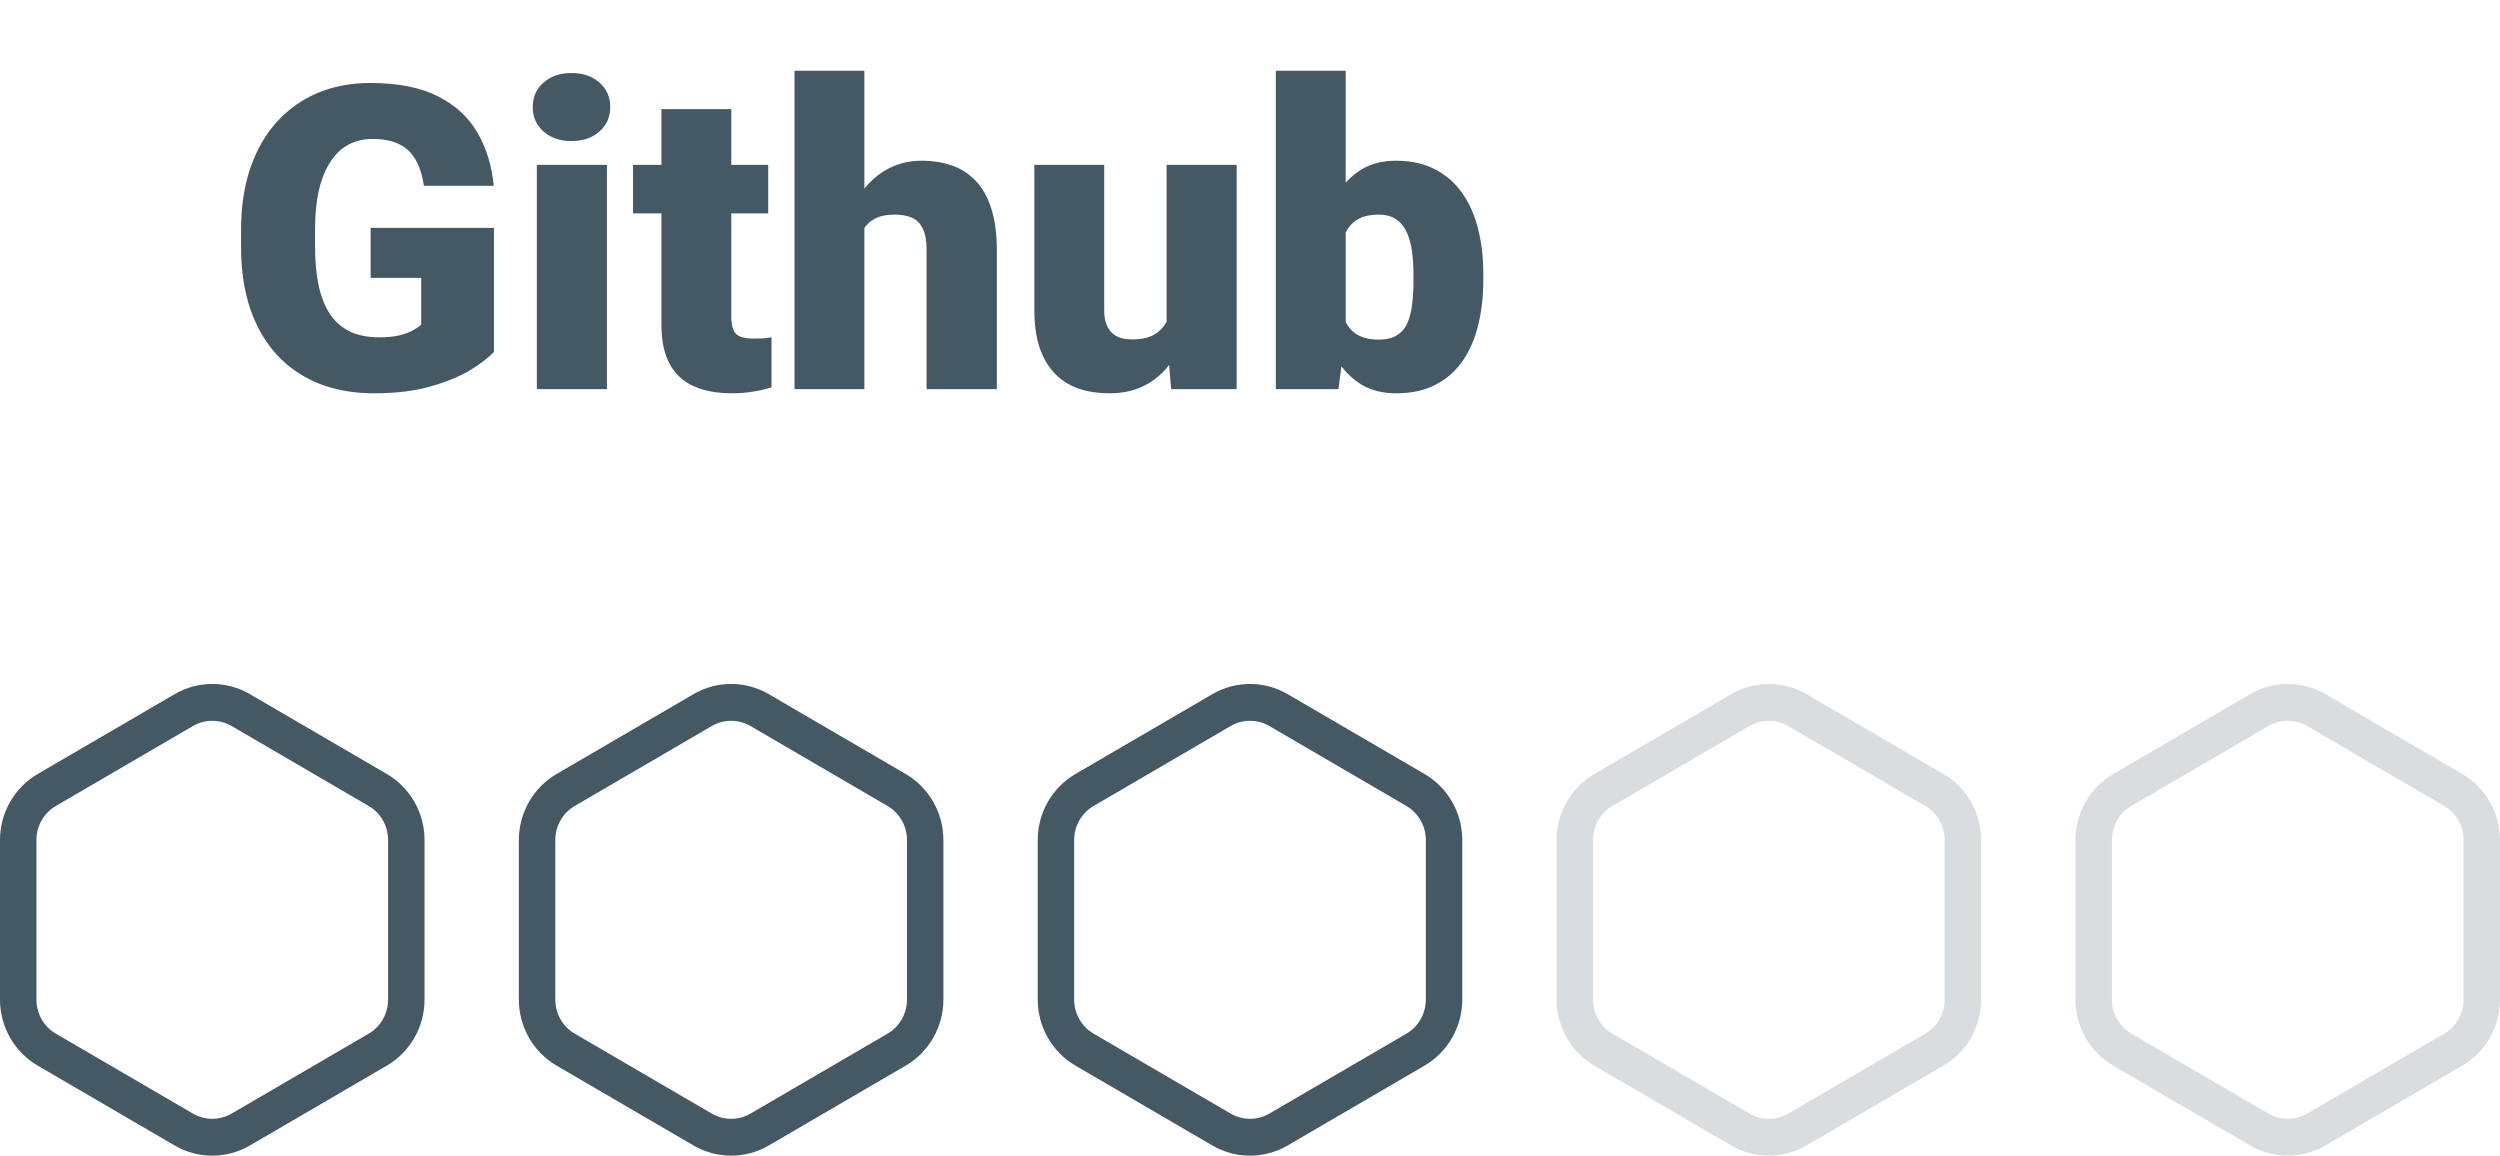
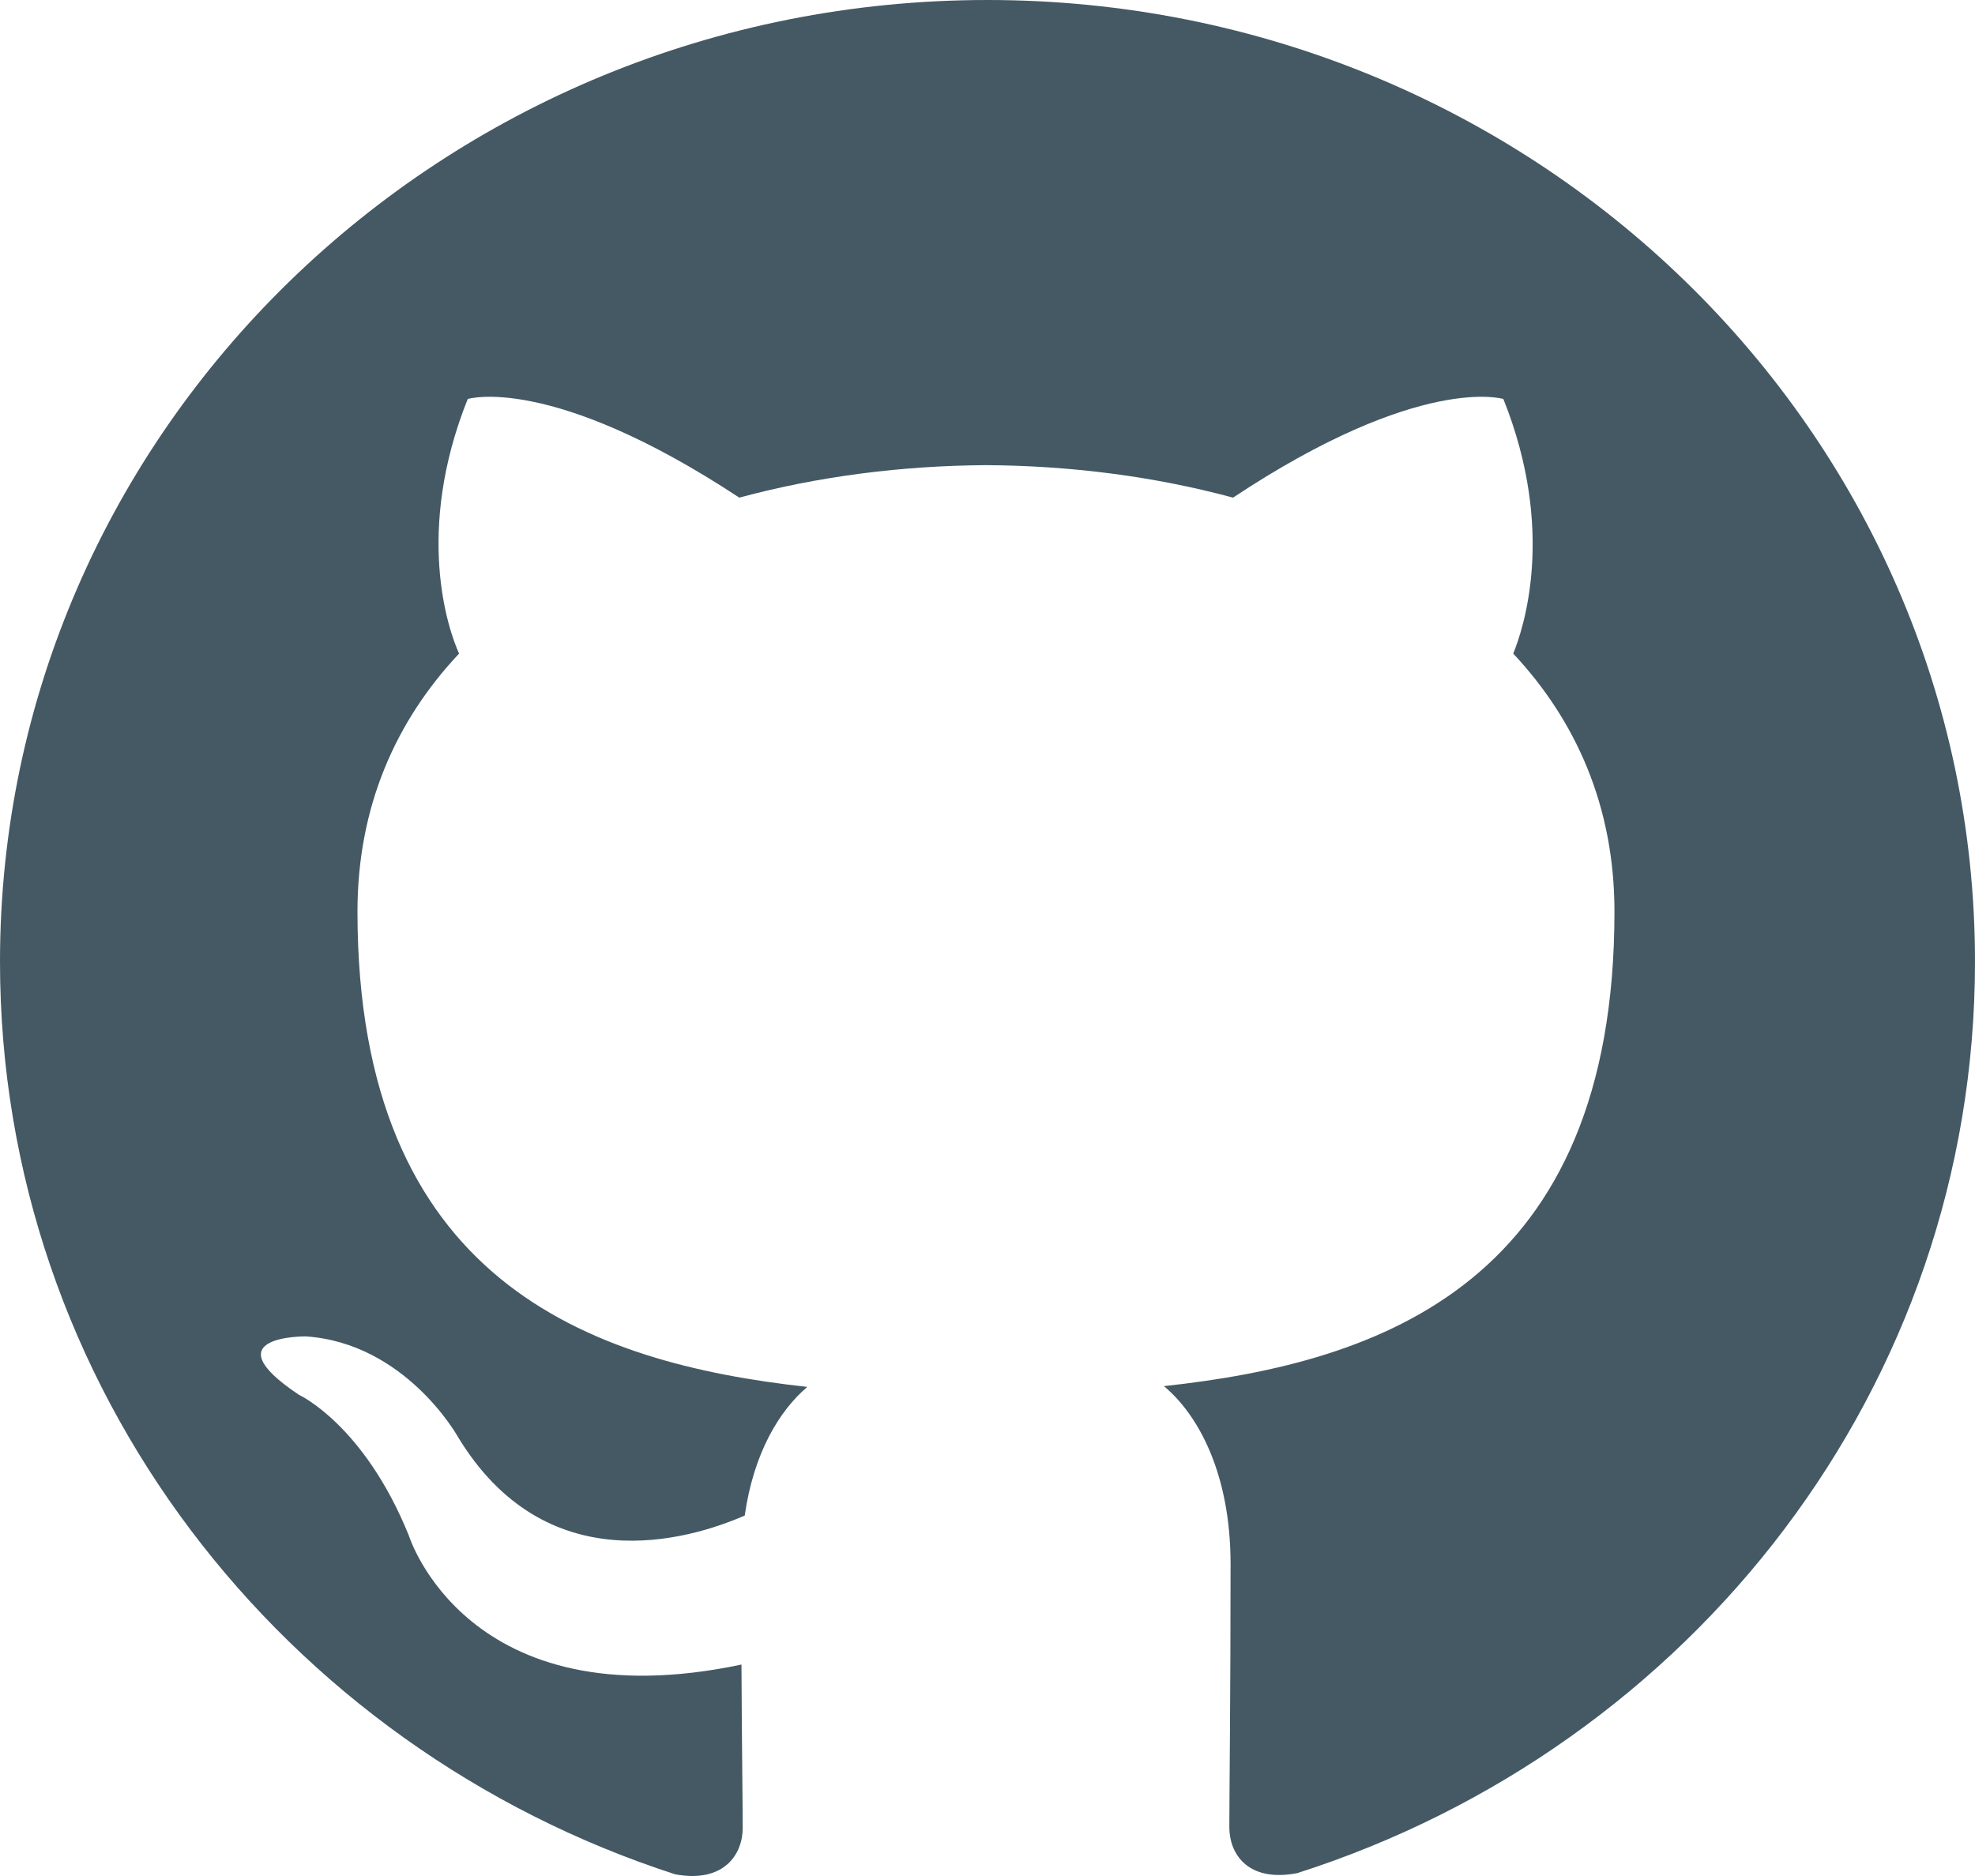
- <svg xmlns="http://www.w3.org/2000/svg" width="212" height="98" viewBox="0 0 212 98" fill="none">
-   <path d="M41.887 19.324V29.836C41.453 30.316 40.785 30.832 39.883 31.383C38.992 31.922 37.867 32.385 36.508 32.772C35.148 33.158 33.549 33.352 31.709 33.352C30.01 33.352 28.469 33.082 27.086 32.543C25.703 31.992 24.514 31.189 23.518 30.135C22.533 29.068 21.771 27.768 21.232 26.232C20.705 24.686 20.441 22.916 20.441 20.924V19.5C20.441 17.508 20.711 15.738 21.25 14.191C21.789 12.645 22.545 11.344 23.518 10.289C24.502 9.223 25.656 8.414 26.98 7.863C28.316 7.312 29.781 7.037 31.375 7.037C33.73 7.037 35.647 7.412 37.123 8.162C38.6 8.9 39.719 9.926 40.48 11.238C41.242 12.539 41.705 14.045 41.869 15.756H35.945C35.828 14.912 35.605 14.197 35.277 13.611C34.961 13.014 34.504 12.562 33.906 12.258C33.309 11.941 32.535 11.783 31.586 11.783C30.848 11.783 30.174 11.941 29.564 12.258C28.967 12.574 28.457 13.055 28.035 13.699C27.613 14.332 27.285 15.129 27.051 16.09C26.828 17.051 26.717 18.176 26.717 19.465V20.924C26.717 22.201 26.822 23.32 27.033 24.281C27.256 25.242 27.584 26.045 28.018 26.689C28.463 27.322 29.025 27.803 29.705 28.131C30.396 28.447 31.211 28.605 32.148 28.605C32.805 28.605 33.367 28.553 33.836 28.447C34.305 28.33 34.691 28.189 34.996 28.025C35.312 27.85 35.553 27.686 35.717 27.533V23.561H31.428V19.324H41.887ZM51.467 13.98V33H45.525V13.98H51.467ZM45.174 9.076C45.174 8.232 45.478 7.541 46.088 7.002C46.697 6.463 47.488 6.193 48.461 6.193C49.434 6.193 50.225 6.463 50.834 7.002C51.443 7.541 51.748 8.232 51.748 9.076C51.748 9.92 51.443 10.611 50.834 11.15C50.225 11.69 49.434 11.959 48.461 11.959C47.488 11.959 46.697 11.69 46.088 11.15C45.478 10.611 45.174 9.92 45.174 9.076ZM65.143 13.98V18.094H53.682V13.98H65.143ZM56.09 9.252H62.014V26.795C62.014 27.299 62.072 27.691 62.19 27.973C62.307 28.242 62.506 28.436 62.787 28.553C63.08 28.658 63.467 28.711 63.947 28.711C64.287 28.711 64.568 28.705 64.791 28.693C65.014 28.67 65.225 28.641 65.424 28.605V32.842C64.92 33.006 64.393 33.129 63.842 33.211C63.291 33.305 62.705 33.352 62.084 33.352C60.818 33.352 59.734 33.152 58.832 32.754C57.941 32.355 57.262 31.729 56.793 30.873C56.324 30.018 56.09 28.904 56.09 27.533V9.252ZM73.299 6V33H67.375V6H73.299ZM72.596 22.84L71.207 22.875C71.207 21.539 71.371 20.309 71.699 19.184C72.027 18.059 72.496 17.08 73.106 16.248C73.715 15.416 74.447 14.771 75.303 14.315C76.158 13.857 77.107 13.629 78.15 13.629C79.088 13.629 79.943 13.764 80.717 14.033C81.502 14.303 82.176 14.736 82.738 15.334C83.312 15.932 83.752 16.711 84.057 17.672C84.373 18.633 84.531 19.805 84.531 21.188V33H78.572V21.152C78.572 20.379 78.461 19.781 78.238 19.359C78.027 18.926 77.723 18.627 77.324 18.463C76.926 18.287 76.439 18.199 75.865 18.199C75.174 18.199 74.611 18.316 74.178 18.551C73.744 18.785 73.41 19.113 73.176 19.535C72.953 19.945 72.801 20.432 72.719 20.994C72.637 21.557 72.596 22.172 72.596 22.84ZM98.928 28.377V13.98H104.869V33H99.314L98.928 28.377ZM99.49 24.51L101.037 24.475C101.037 25.752 100.885 26.936 100.58 28.025C100.275 29.104 99.824 30.041 99.227 30.838C98.641 31.635 97.914 32.256 97.047 32.701C96.191 33.135 95.201 33.352 94.076 33.352C93.139 33.352 92.277 33.223 91.492 32.965C90.719 32.695 90.051 32.279 89.488 31.717C88.926 31.143 88.486 30.41 88.17 29.52C87.865 28.617 87.713 27.539 87.713 26.285V13.98H93.637V26.32C93.637 26.742 93.689 27.105 93.795 27.41C93.9 27.715 94.053 27.973 94.252 28.184C94.451 28.383 94.697 28.535 94.99 28.641C95.295 28.734 95.641 28.781 96.027 28.781C96.918 28.781 97.615 28.594 98.119 28.219C98.623 27.844 98.975 27.334 99.174 26.689C99.385 26.045 99.49 25.318 99.49 24.51ZM108.191 6H114.115V28.324L113.5 33H108.191V6ZM125.787 23.279V23.648C125.787 25.09 125.641 26.402 125.348 27.586C125.055 28.77 124.604 29.795 123.994 30.662C123.385 31.518 122.617 32.18 121.691 32.648C120.766 33.117 119.67 33.352 118.404 33.352C117.256 33.352 116.271 33.105 115.451 32.613C114.631 32.109 113.945 31.418 113.395 30.539C112.844 29.648 112.398 28.623 112.059 27.463C111.719 26.291 111.449 25.037 111.25 23.701V23.262C111.449 21.938 111.719 20.695 112.059 19.535C112.398 18.363 112.844 17.338 113.395 16.459C113.945 15.568 114.625 14.877 115.434 14.385C116.254 13.881 117.232 13.629 118.369 13.629C119.646 13.629 120.748 13.869 121.674 14.35C122.611 14.83 123.385 15.504 123.994 16.371C124.604 17.238 125.055 18.258 125.348 19.43C125.641 20.602 125.787 21.885 125.787 23.279ZM119.863 23.648V23.279C119.863 22.588 119.822 21.938 119.74 21.328C119.658 20.719 119.512 20.18 119.301 19.711C119.09 19.242 118.791 18.873 118.404 18.604C118.018 18.334 117.514 18.199 116.893 18.199C116.26 18.199 115.727 18.305 115.293 18.516C114.871 18.727 114.531 19.031 114.273 19.43C114.027 19.816 113.852 20.297 113.746 20.871C113.641 21.434 113.594 22.072 113.605 22.787V24.176C113.582 25.148 113.67 25.98 113.869 26.672C114.068 27.363 114.414 27.891 114.906 28.254C115.398 28.617 116.072 28.799 116.928 28.799C117.561 28.799 118.07 28.676 118.457 28.43C118.855 28.184 119.154 27.832 119.354 27.375C119.553 26.918 119.688 26.373 119.758 25.74C119.828 25.107 119.863 24.41 119.863 23.648Z" fill="#445964" />
-   <path d="M32.811 65.64L21.183 58.859C19.22 57.714 16.78 57.714 14.817 58.859L3.189 65.64C1.222 66.787 0 68.927 0 71.224V84.776C0 87.073 1.222 89.213 3.189 90.36L14.817 97.141C16.78 98.287 19.22 98.286 21.183 97.141L32.811 90.36C34.778 89.213 36 87.073 36 84.776V71.224C36 68.927 34.778 66.787 32.811 65.64ZM32.91 84.776C32.91 85.959 32.28 87.061 31.267 87.652L19.64 94.433C18.628 95.023 17.372 95.023 16.36 94.433L4.733 87.652C3.72 87.061 3.09 85.959 3.09 84.776V71.224C3.09 70.041 3.72 68.939 4.733 68.348L16.36 61.566C17.372 60.977 18.629 60.977 19.64 61.566L31.267 68.348C32.28 68.939 32.91 70.041 32.91 71.224V84.776Z" fill="#445964" />
-   <path d="M76.811 65.64L65.183 58.859C63.22 57.714 60.78 57.714 58.817 58.859L47.189 65.64C45.222 66.787 44 68.927 44 71.224V84.776C44 87.073 45.222 89.213 47.189 90.36L58.817 97.141C60.781 98.287 63.22 98.286 65.183 97.141L76.811 90.36C78.778 89.213 80 87.073 80 84.776V71.224C80 68.927 78.778 66.787 76.811 65.64ZM76.91 84.776C76.91 85.959 76.28 87.061 75.267 87.652L63.64 94.433C62.628 95.023 61.372 95.023 60.36 94.433L48.733 87.652C47.72 87.061 47.09 85.959 47.09 84.776V71.224C47.09 70.041 47.72 68.939 48.733 68.348L60.36 61.566C61.372 60.977 62.629 60.977 63.64 61.566L75.267 68.348C76.28 68.939 76.91 70.041 76.91 71.224V84.776Z" fill="#445964" />
-   <path d="M120.811 65.64L109.183 58.859C107.22 57.714 104.78 57.714 102.817 58.859L91.189 65.64C89.222 66.787 88 68.927 88 71.224V84.776C88 87.073 89.222 89.213 91.189 90.36L102.817 97.141C104.78 98.287 107.22 98.286 109.183 97.141L120.811 90.36C122.778 89.213 124 87.073 124 84.776V71.224C124 68.927 122.778 66.787 120.811 65.64ZM120.91 84.776C120.91 85.959 120.28 87.061 119.267 87.652L107.64 94.433C106.628 95.023 105.372 95.023 104.36 94.433L92.733 87.652C91.72 87.061 91.09 85.959 91.09 84.776V71.224C91.09 70.041 91.72 68.939 92.733 68.348L104.36 61.566C105.372 60.977 106.629 60.977 107.64 61.566L119.267 68.348C120.28 68.939 120.91 70.041 120.91 71.224V84.776Z" fill="#445964" />
-   <path d="M164.811 65.64L153.183 58.859C151.22 57.714 148.78 57.714 146.817 58.859L135.189 65.64C133.222 66.787 132 68.927 132 71.224V84.776C132 87.073 133.222 89.213 135.189 90.36L146.817 97.141C148.78 98.287 151.22 98.286 153.183 97.141L164.811 90.36C166.778 89.213 168 87.073 168 84.776V71.224C168 68.927 166.778 66.787 164.811 65.64ZM164.91 84.776C164.91 85.959 164.28 87.061 163.267 87.652L151.64 94.433C150.628 95.023 149.372 95.023 148.36 94.433L136.733 87.652C135.72 87.061 135.09 85.959 135.09 84.776V71.224C135.09 70.041 135.72 68.939 136.733 68.348L148.36 61.566C149.372 60.977 150.629 60.977 151.64 61.566L163.267 68.348C164.28 68.939 164.91 70.041 164.91 71.224V84.776Z" fill="#445964" fill-opacity="0.2" />
-   <path d="M208.811 65.64L197.183 58.859C195.22 57.714 192.78 57.714 190.817 58.859L179.189 65.64C177.222 66.787 176 68.927 176 71.224V84.776C176 87.073 177.222 89.213 179.189 90.36L190.817 97.141C192.78 98.287 195.22 98.286 197.183 97.141L208.811 90.36C210.778 89.213 212 87.073 212 84.776V71.224C212 68.927 210.778 66.787 208.811 65.64ZM208.91 84.776C208.91 85.959 208.28 87.061 207.267 87.652L195.64 94.433C194.628 95.023 193.372 95.023 192.36 94.433L180.733 87.652C179.72 87.061 179.09 85.959 179.09 84.776V71.224C179.09 70.041 179.72 68.939 180.733 68.348L192.36 61.566C193.372 60.977 194.629 60.977 195.64 61.566L207.267 68.348C208.28 68.939 208.91 70.041 208.91 71.224V84.776Z" fill="#445964" fill-opacity="0.2" />
+ <svg xmlns="http://www.w3.org/2000/svg" width="40" height="38" viewBox="0 0 40 38" fill="none">
+   <path d="M20 0C8.95 0 0 8.723 0 19.482C0 28.091 5.73 35.392 13.675 37.966C14.675 38.15 15.042 37.547 15.042 37.03C15.042 36.567 15.025 35.341 15.017 33.717C9.453 34.892 8.28 31.103 8.28 31.103C7.37 28.855 6.055 28.253 6.055 28.253C4.243 27.046 6.195 27.07 6.195 27.07C8.203 27.206 9.258 29.078 9.258 29.078C11.042 32.057 13.94 31.196 15.083 30.699C15.263 29.438 15.778 28.581 16.35 28.093C11.908 27.606 7.24 25.93 7.24 18.466C7.24 16.34 8.015 14.602 9.298 13.239C9.073 12.746 8.398 10.765 9.473 8.082C9.473 8.082 11.148 7.56 14.973 10.08C16.573 9.647 18.273 9.432 19.973 9.422C21.673 9.432 23.373 9.647 24.973 10.08C28.773 7.56 30.448 8.082 30.448 8.082C31.523 10.765 30.848 12.746 30.648 13.239C31.923 14.602 32.698 16.34 32.698 18.466C32.698 25.95 28.023 27.598 23.573 28.077C24.273 28.662 24.923 29.856 24.923 31.682C24.923 34.289 24.898 36.384 24.898 37.016C24.898 37.527 25.248 38.137 26.273 37.942C34.275 35.384 40 28.078 40 19.482C40 8.723 31.045 0 20 0Z" fill="#445964" />
</svg>
